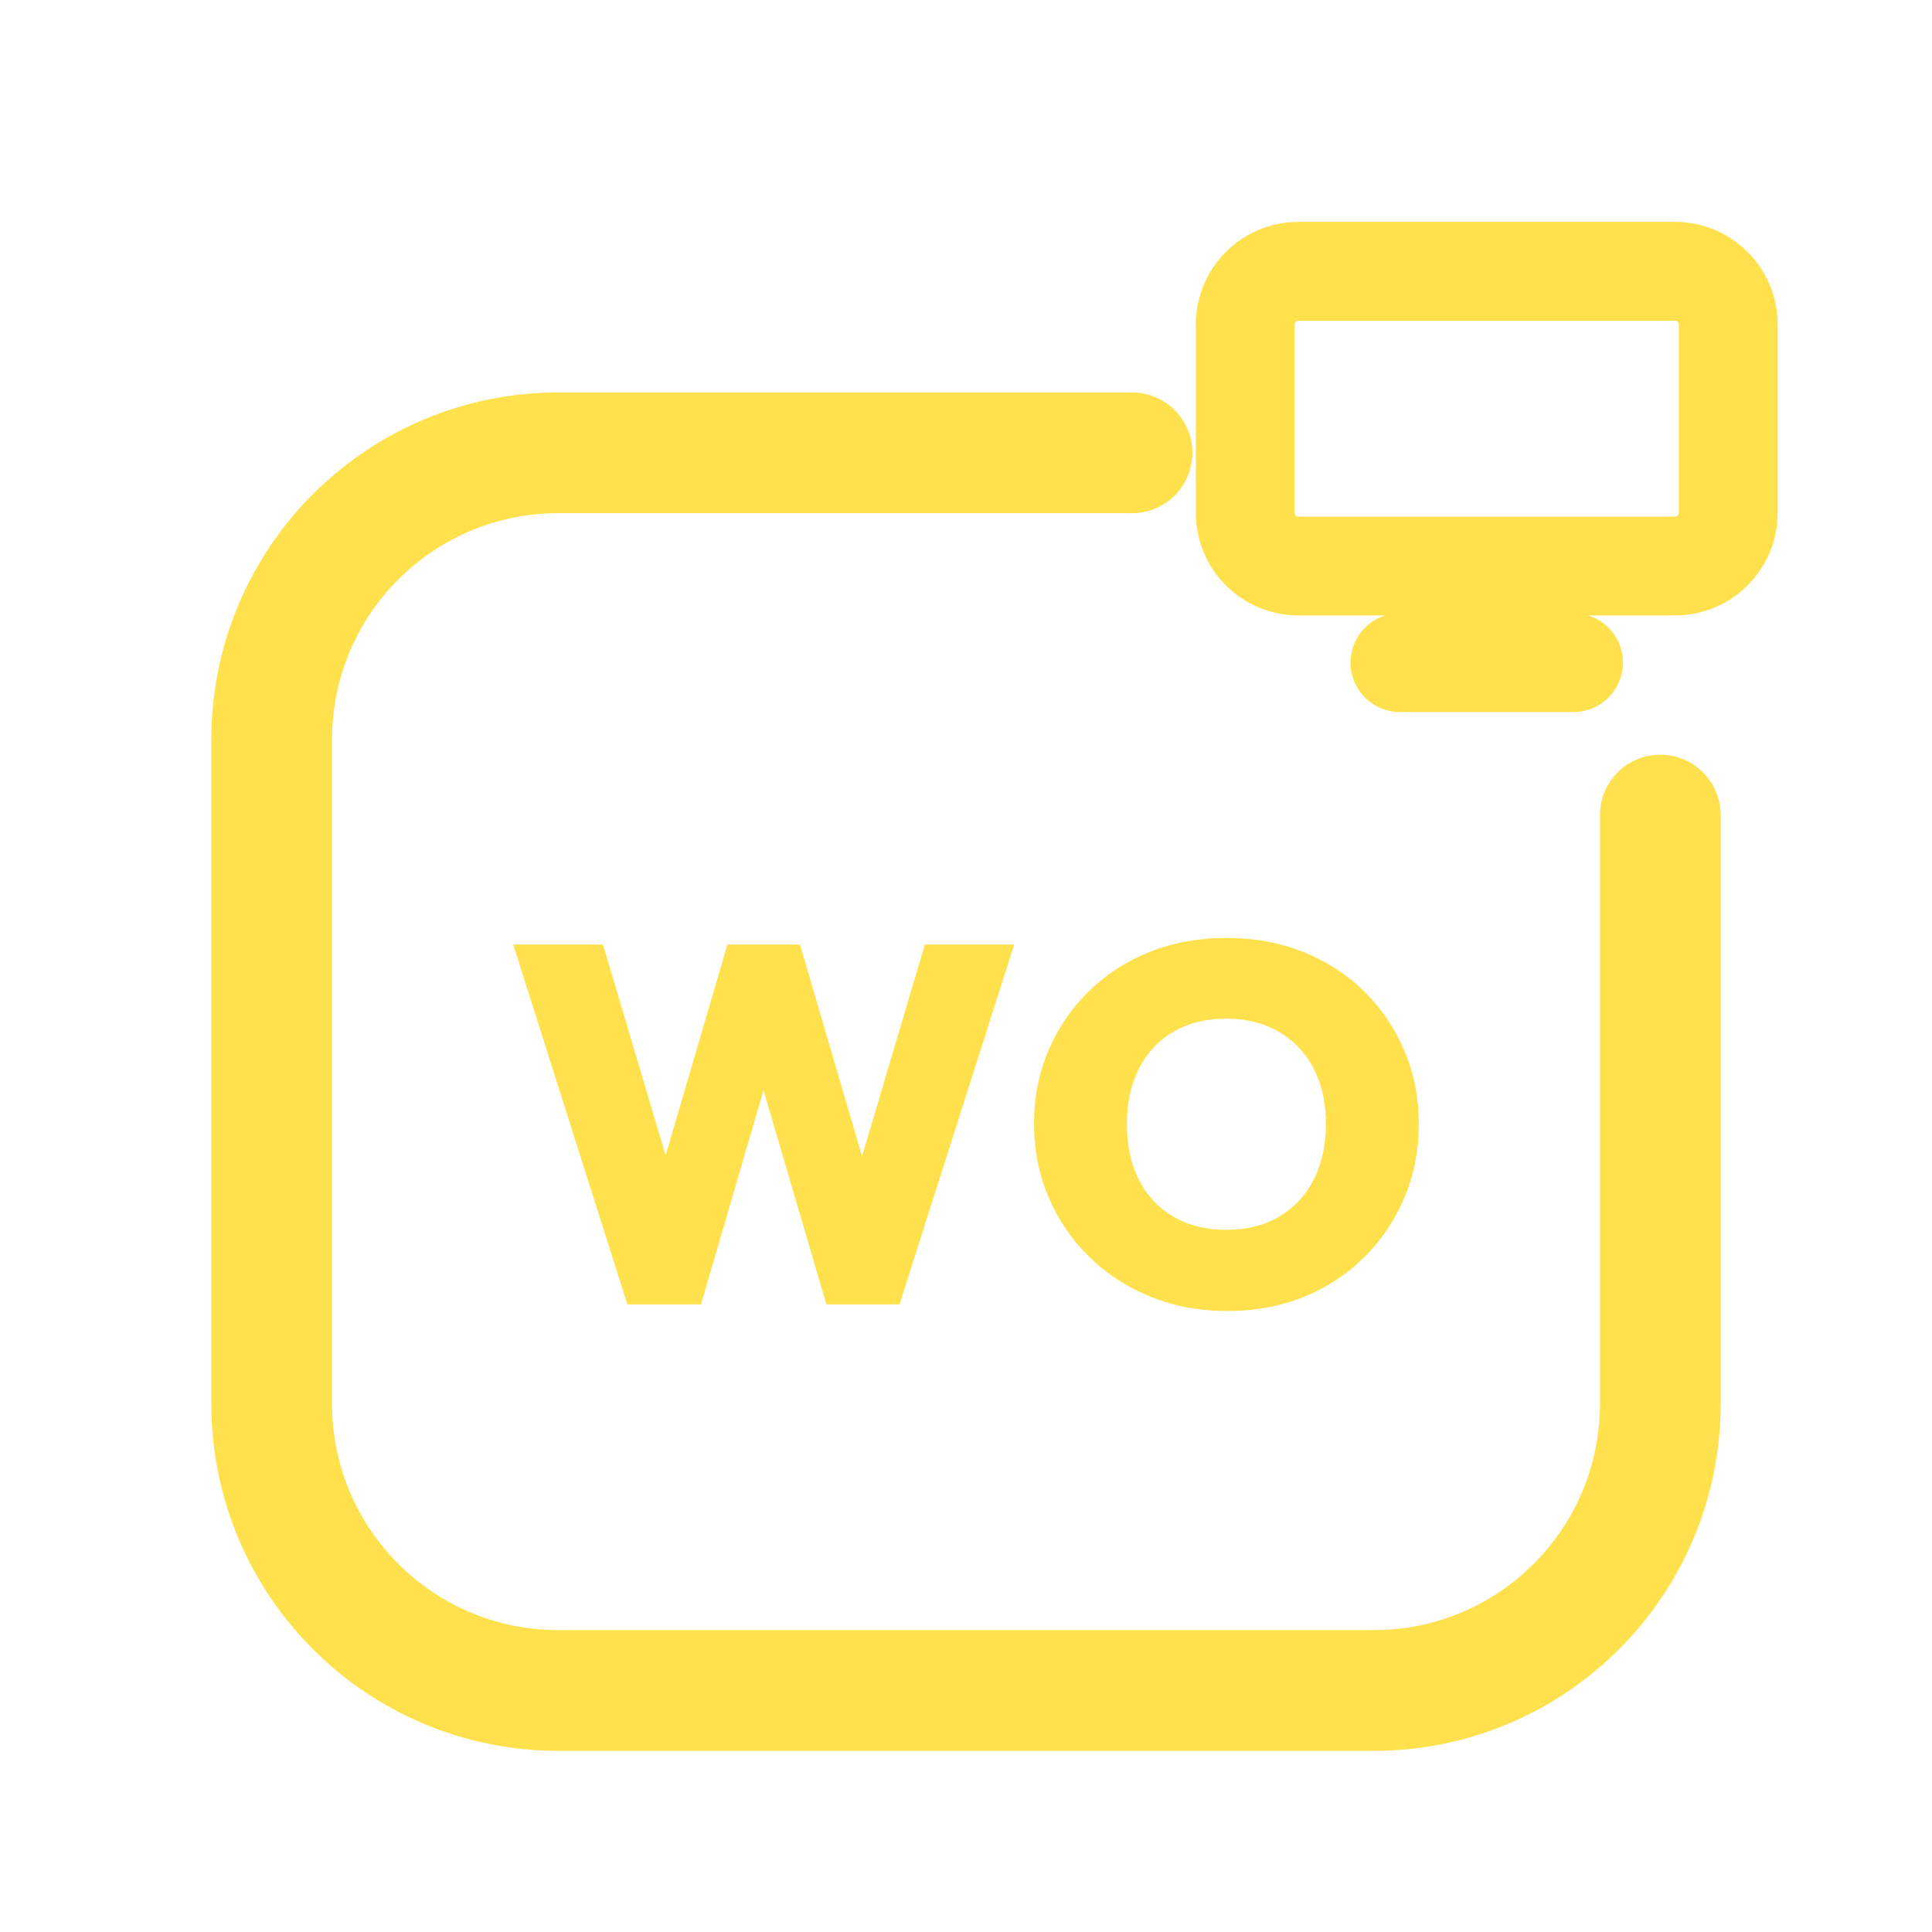
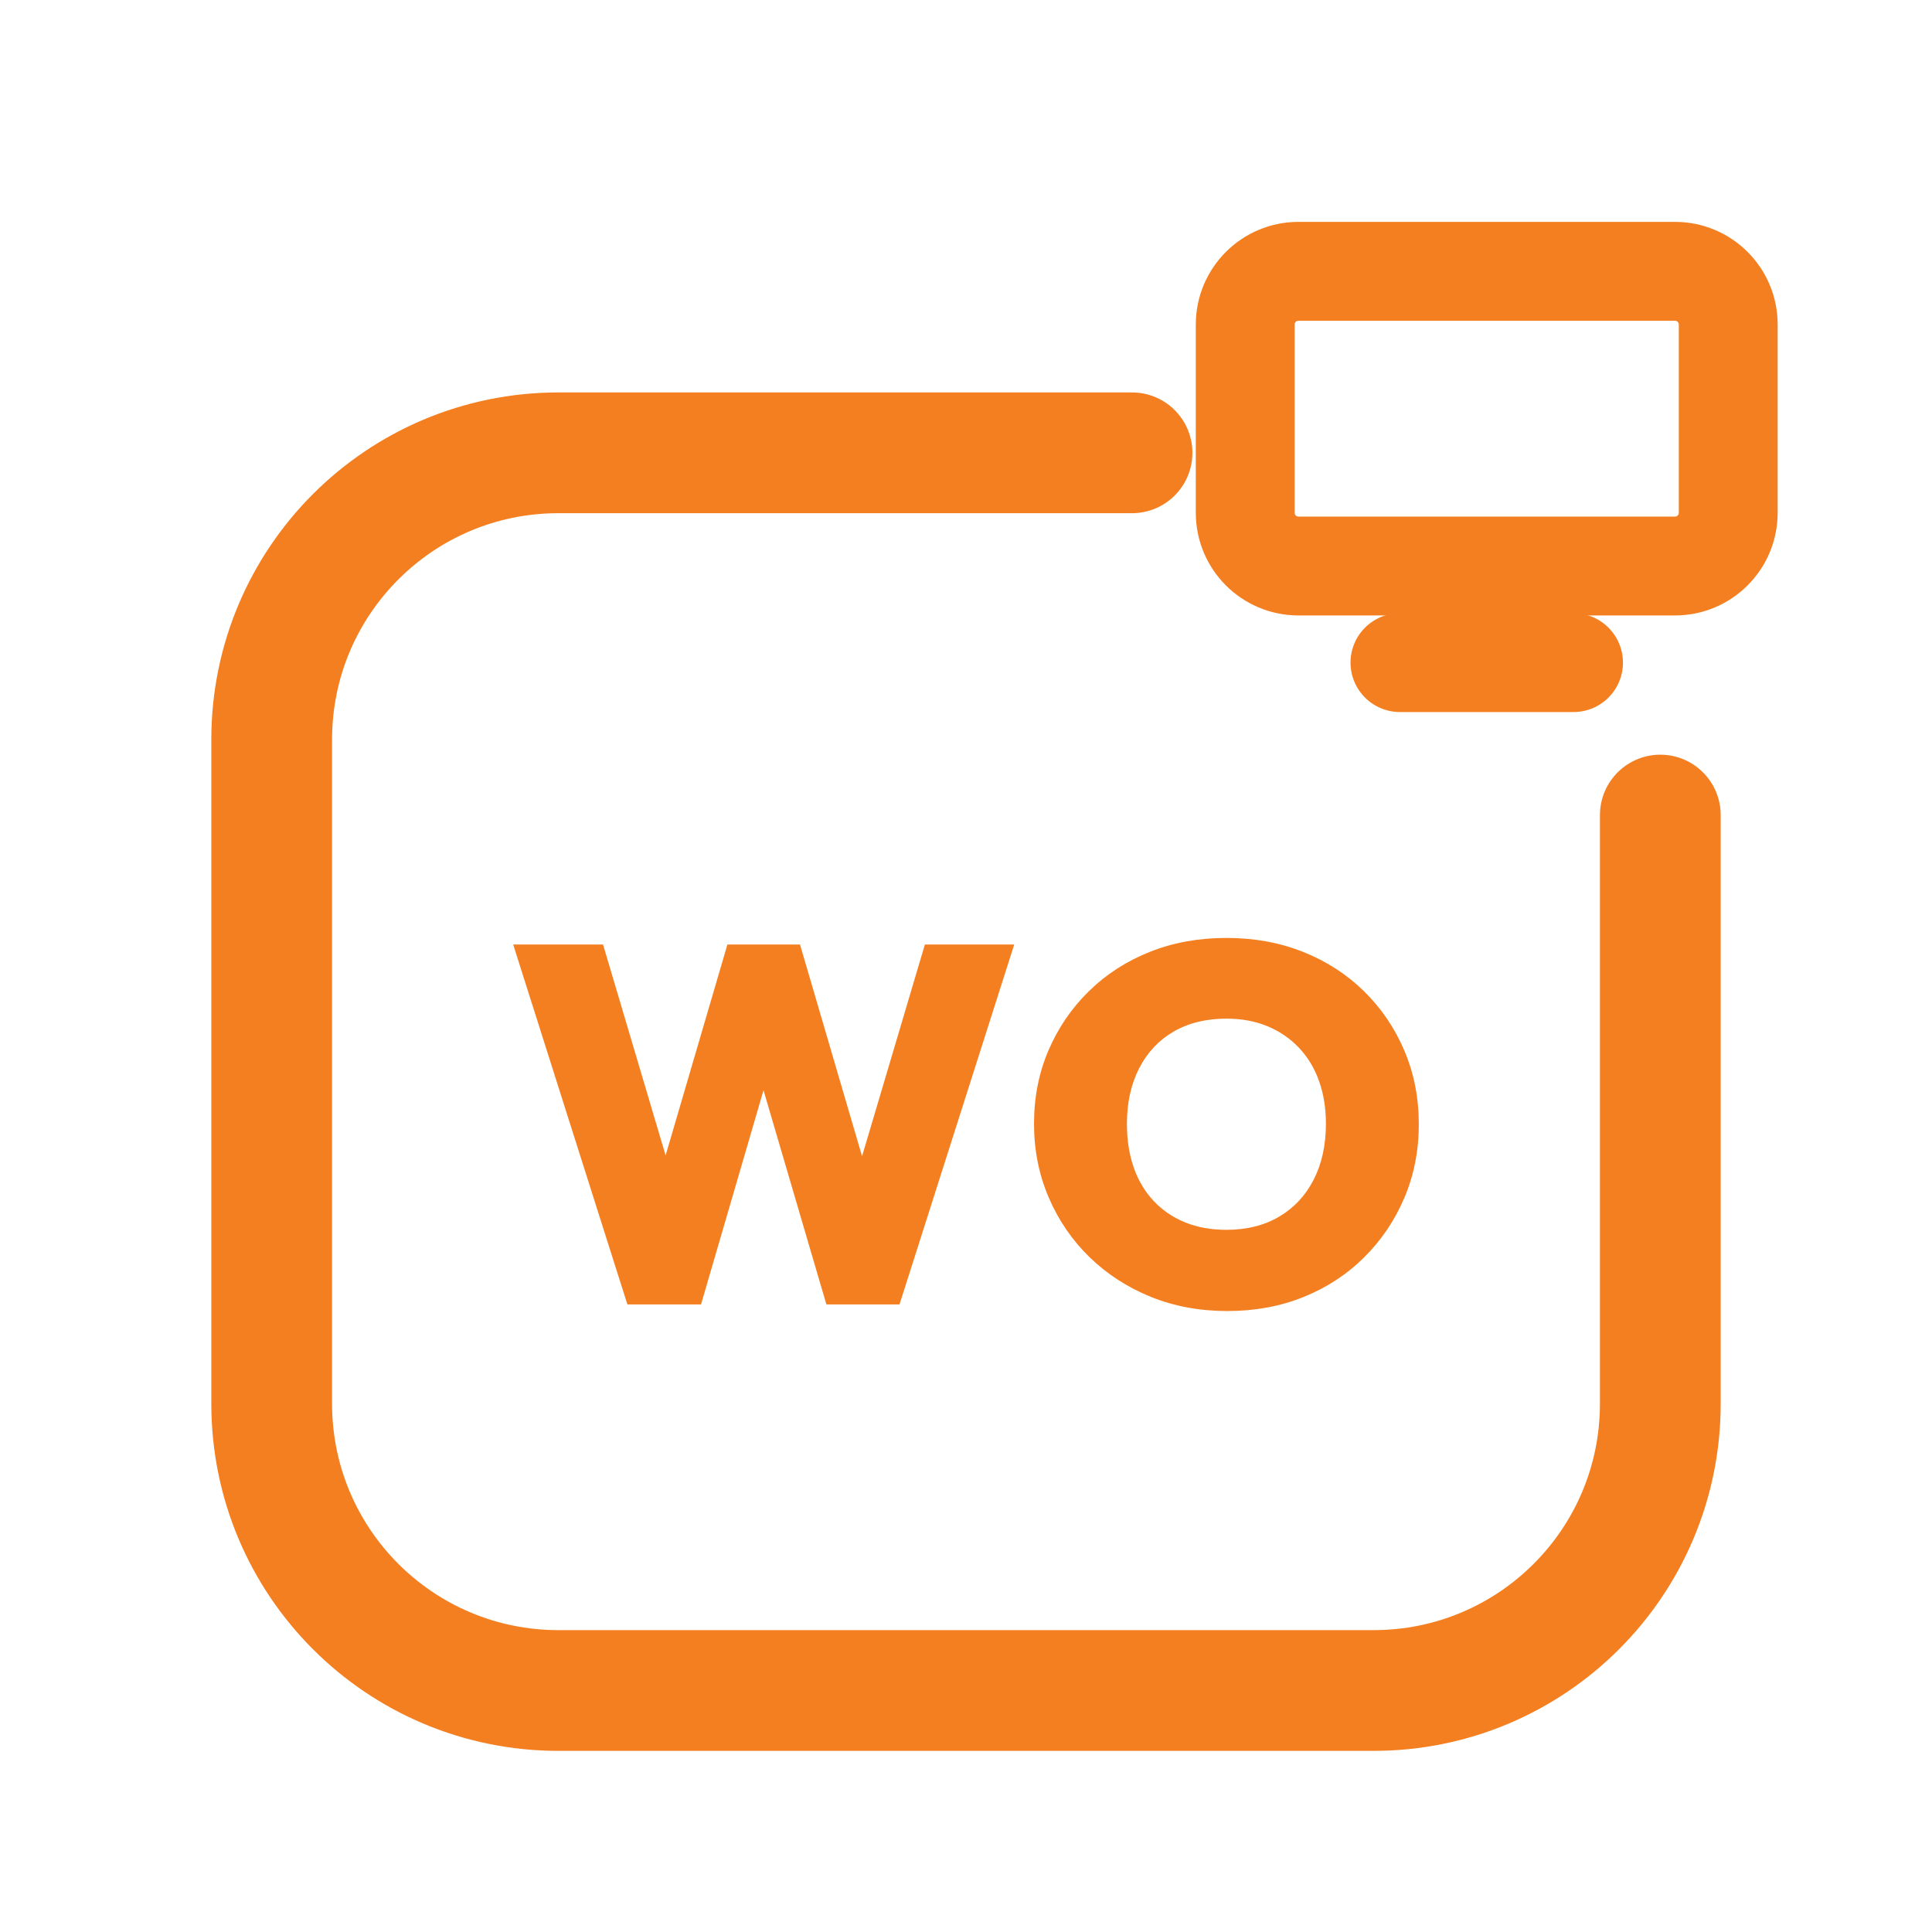
<svg xmlns="http://www.w3.org/2000/svg" viewBox="0 0 512 512" width="512" height="512">
-   <path d="M 300 120 L 148 120 C 106 120 72 154 72 196 L 72 372 C 72 414 106 448 148 448 L 364 448 C 406 448 440 414 440 372 L 440 216" fill="none" stroke="#FFE14D" stroke-width="32.0" stroke-linecap="round" stroke-linejoin="round" />
-   <rect x="330.0" y="71.9" width="128.0" height="78.1" rx="14.1" fill="none" stroke="#FFE14D" stroke-width="26.2" stroke-linecap="round" stroke-linejoin="round" />
-   <path d="M 371.0 175.6 L 417.0 175.6" fill="none" stroke="#FFE14D" stroke-width="26.2" stroke-linecap="round" stroke-linejoin="round" />
-   <path d="M166.269 345.691 136.0 250.309H159.812L181.605 323.762H171.247L192.771 250.309H212.009L233.534 323.762H223.309L245.103 250.309H268.78L238.377 345.691H219.004L197.48 272.372H207.166L185.776 345.691Z" fill="#FFE14D" stroke="none" />
-   <path d="M325.283 347.439Q314.251 347.439 304.969 343.673Q295.686 339.906 288.758 333.179Q281.83 326.453 277.928 317.372Q274.027 308.291 274.027 297.798Q274.027 287.305 277.861 278.359Q281.695 269.413 288.556 262.686Q295.417 255.96 304.7 252.26Q313.982 248.561 325.013 248.561Q336.045 248.561 345.327 252.26Q354.61 255.96 361.471 262.686Q368.332 269.413 372.166 278.426Q376.0 287.439 376.0 297.933Q376.0 308.426 372.166 317.439Q368.332 326.453 361.471 333.247Q354.61 340.04 345.395 343.74Q336.179 347.439 325.283 347.439ZM325.013 325.915Q333.085 325.915 339.004 322.417Q344.924 318.919 348.152 312.596Q351.381 306.274 351.381 297.798Q351.381 291.61 349.565 286.498Q347.749 281.386 344.251 277.686Q340.753 273.987 335.91 271.969Q331.067 269.951 325.013 269.951Q316.942 269.951 311.022 273.381Q305.103 276.812 301.874 283.135Q298.646 289.457 298.646 297.798Q298.646 304.256 300.462 309.435Q302.278 314.614 305.776 318.314Q309.274 322.013 314.117 323.964Q318.96 325.915 325.013 325.915Z" fill="#FFE14D" stroke="none" />
+   <path d="M 300 120 L 148 120 C 106 120 72 154 72 196 L 72 372 C 72 414 106 448 148 448 L 364 448 C 406 448 440 414 440 372 L 440 216" fill="none" stroke="#F47F20" stroke-width="32.0" stroke-linecap="round" stroke-linejoin="round" />
+   <rect x="330.0" y="71.9" width="128.0" height="78.1" rx="14.1" fill="none" stroke="#F47F20" stroke-width="26.2" stroke-linecap="round" stroke-linejoin="round" />
+   <path d="M 371.0 175.6 L 417.0 175.6" fill="none" stroke="#F47F20" stroke-width="26.2" stroke-linecap="round" stroke-linejoin="round" />
+   <path d="M166.269 345.691 136.0 250.309H159.812L181.605 323.762H171.247L192.771 250.309H212.009L233.534 323.762H223.309L245.103 250.309H268.78L238.377 345.691H219.004L197.48 272.372H207.166L185.776 345.691Z" fill="#F47F20" stroke="none" />
+   <path d="M325.283 347.439Q314.251 347.439 304.969 343.673Q295.686 339.906 288.758 333.179Q281.83 326.453 277.928 317.372Q274.027 308.291 274.027 297.798Q274.027 287.305 277.861 278.359Q281.695 269.413 288.556 262.686Q295.417 255.96 304.7 252.26Q313.982 248.561 325.013 248.561Q336.045 248.561 345.327 252.26Q354.61 255.96 361.471 262.686Q368.332 269.413 372.166 278.426Q376.0 287.439 376.0 297.933Q376.0 308.426 372.166 317.439Q368.332 326.453 361.471 333.247Q354.61 340.04 345.395 343.74Q336.179 347.439 325.283 347.439ZM325.013 325.915Q333.085 325.915 339.004 322.417Q344.924 318.919 348.152 312.596Q351.381 306.274 351.381 297.798Q351.381 291.61 349.565 286.498Q347.749 281.386 344.251 277.686Q340.753 273.987 335.91 271.969Q331.067 269.951 325.013 269.951Q316.942 269.951 311.022 273.381Q305.103 276.812 301.874 283.135Q298.646 289.457 298.646 297.798Q298.646 304.256 300.462 309.435Q302.278 314.614 305.776 318.314Q309.274 322.013 314.117 323.964Q318.96 325.915 325.013 325.915Z" fill="#F47F20" stroke="none" />
</svg>
